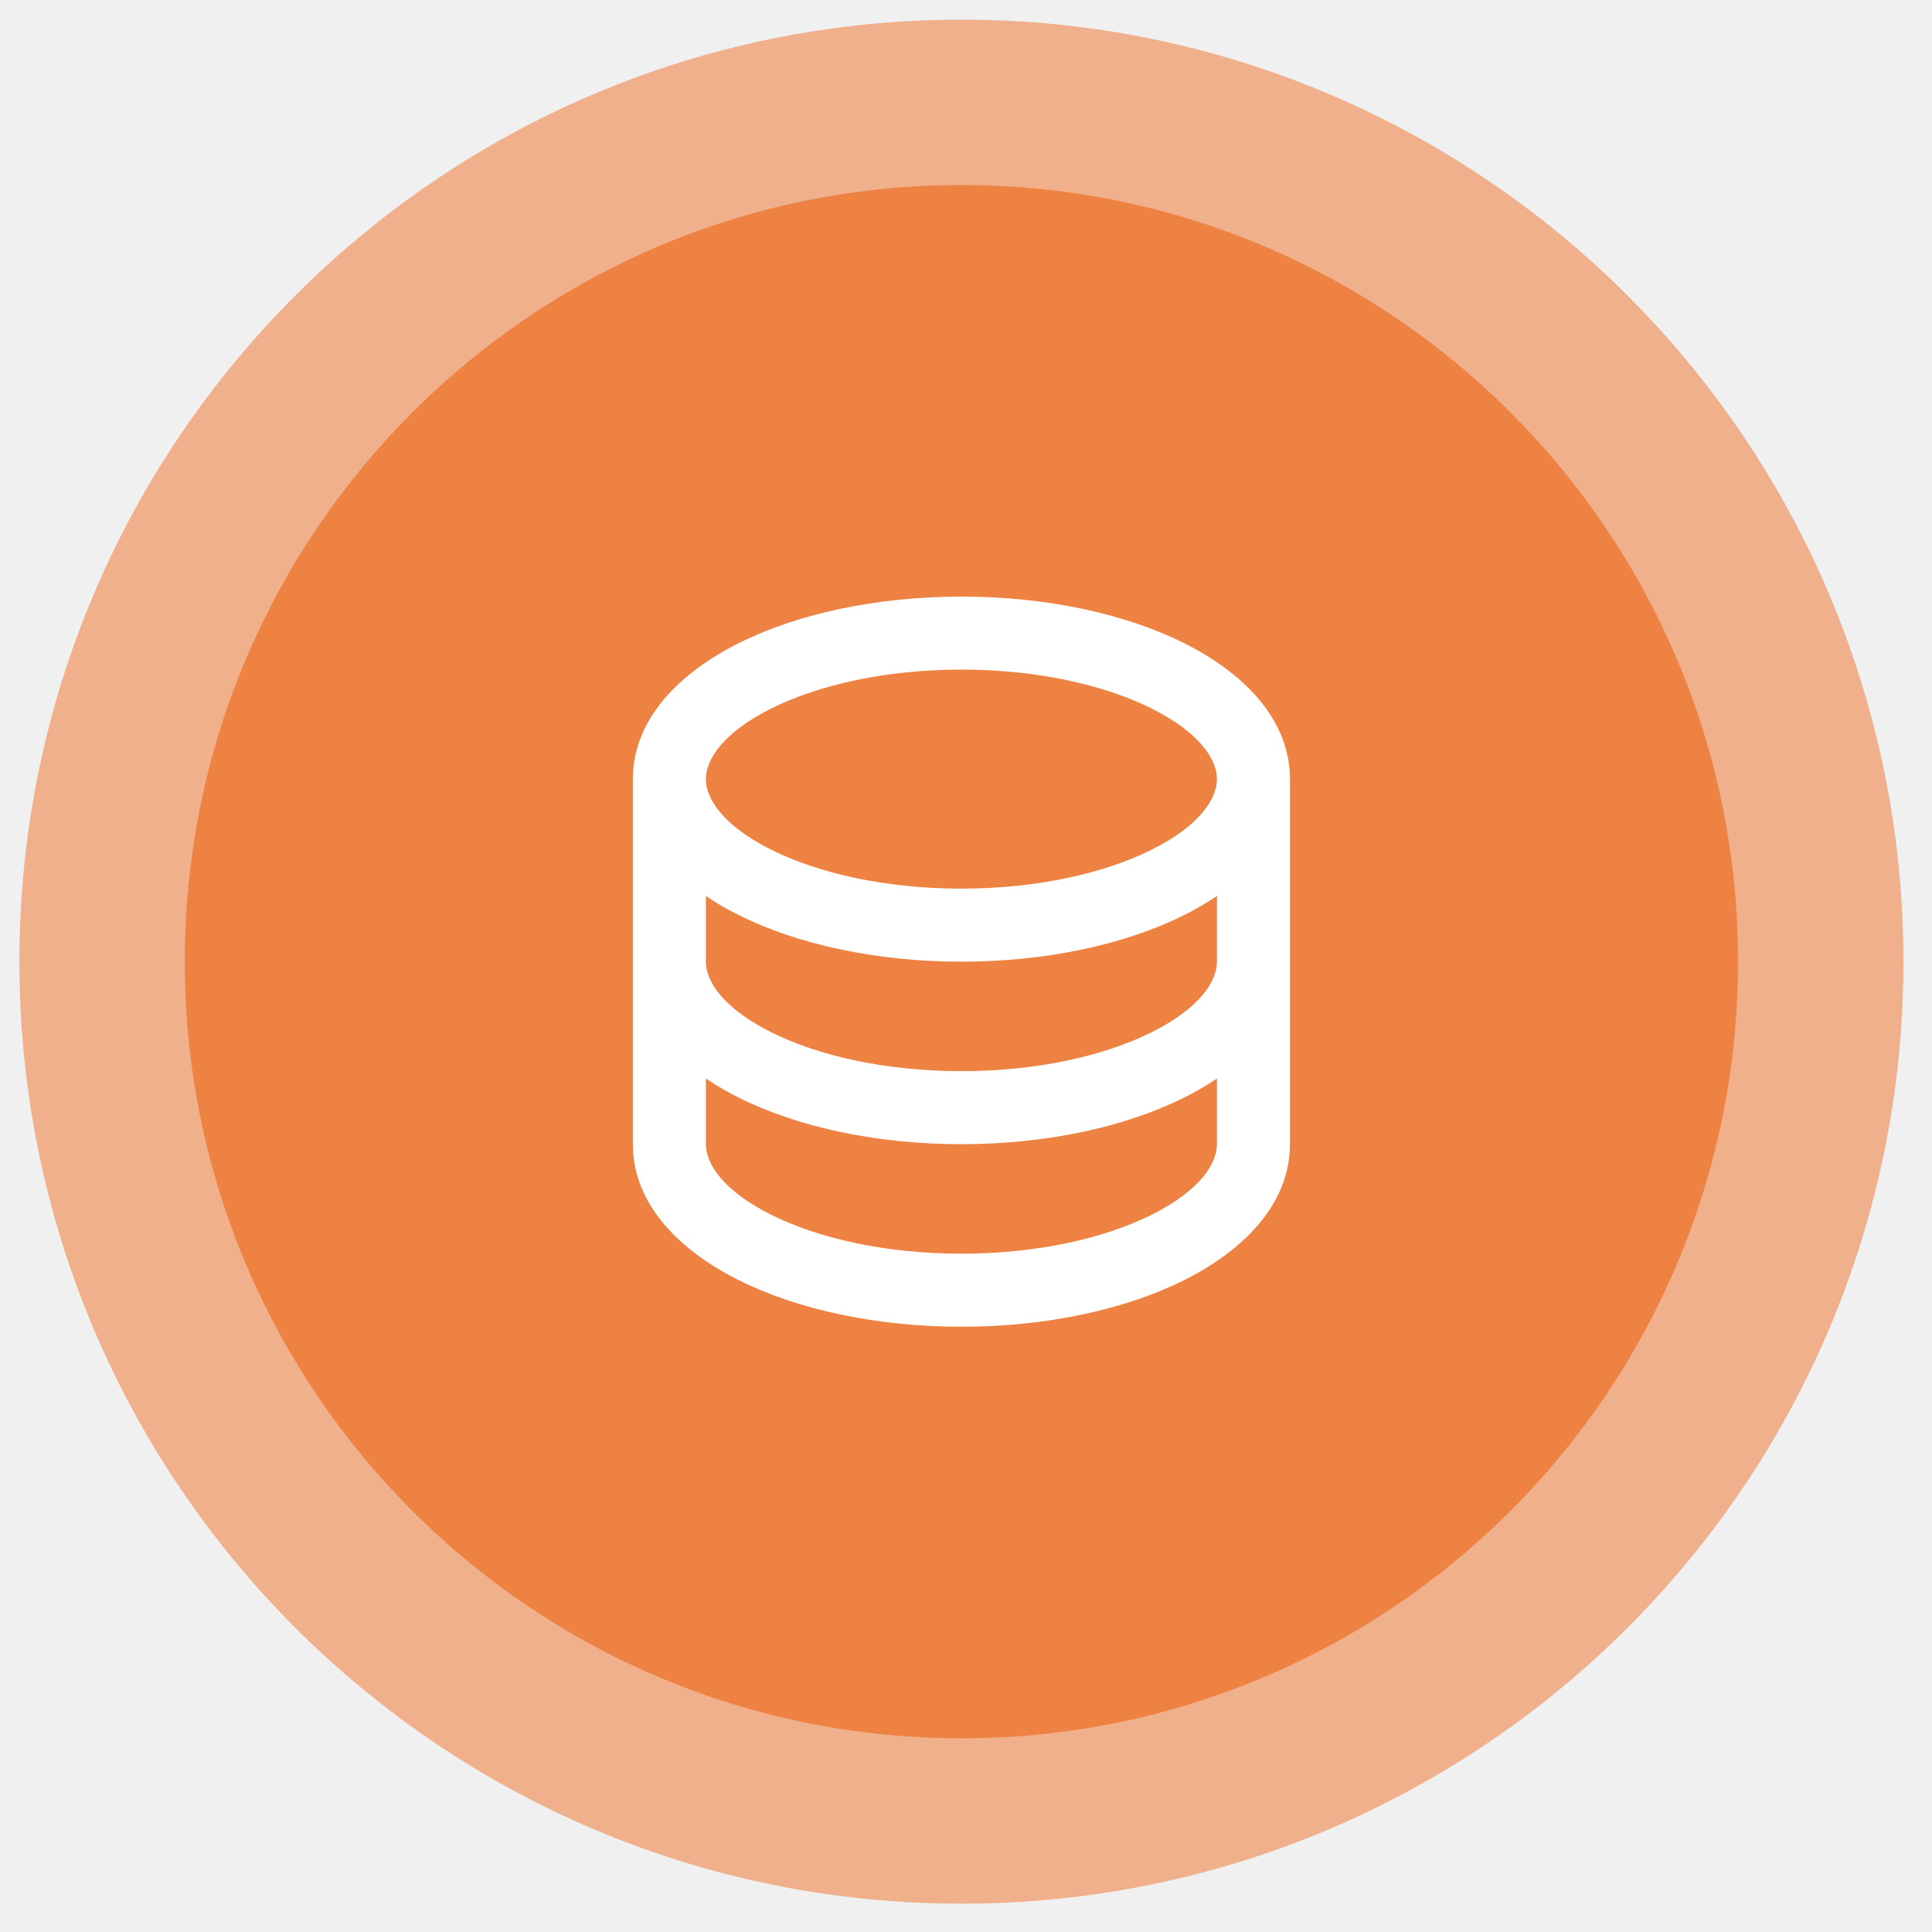
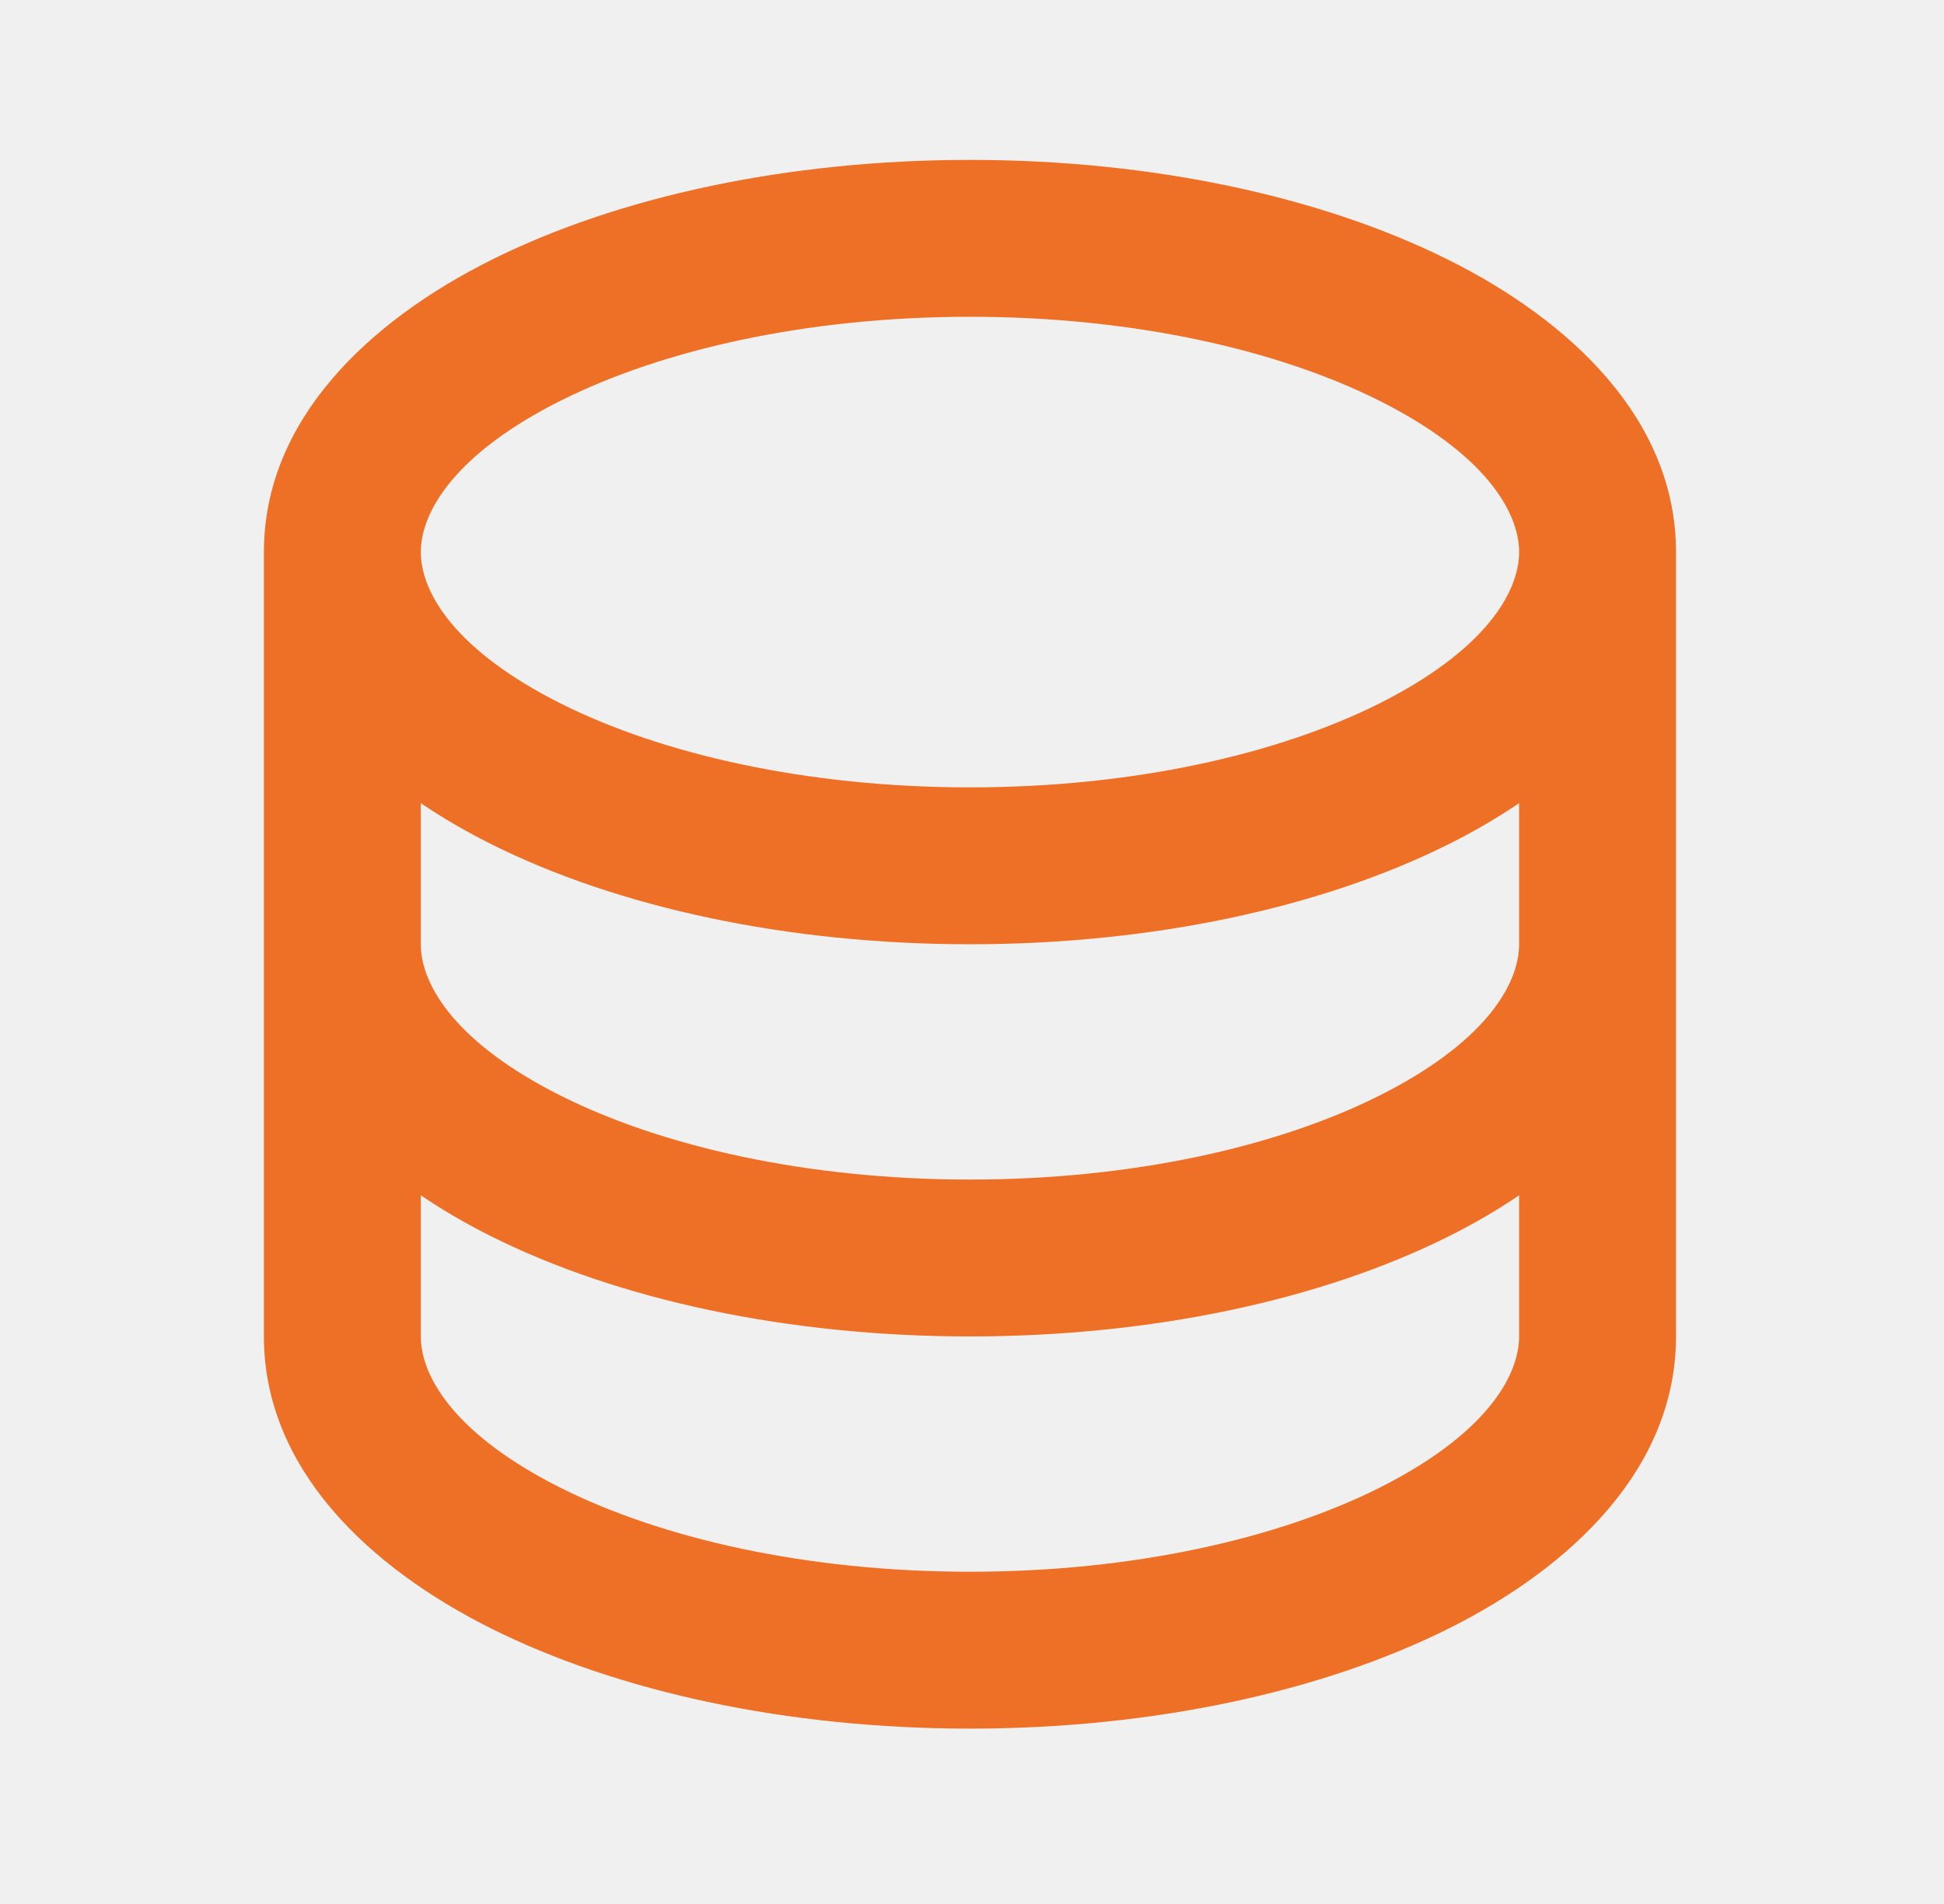
- <svg xmlns="http://www.w3.org/2000/svg" width="65" height="65" viewBox="0 0 65 65" fill="none">
-   <circle cx="32.346" cy="32.354" r="31.693" fill="#EE7026" fill-opacity="0.5" />
-   <circle cx="32.346" cy="32.354" r="26.129" fill="#EE7026" fill-opacity="0.7" />
-   <path fill-rule="evenodd" clip-rule="evenodd" d="M25.947 23.837C24.3 24.661 23.748 25.571 23.748 26.213C23.748 26.854 24.3 27.765 25.947 28.588C27.521 29.375 29.782 29.897 32.346 29.897C34.91 29.897 37.17 29.375 38.744 28.588C40.392 27.765 40.943 26.854 40.943 26.213C40.943 25.571 40.392 24.661 38.744 23.837C37.17 23.05 34.91 22.528 32.346 22.528C29.782 22.528 27.521 23.05 25.947 23.837ZM43.399 26.213C43.399 24.14 41.751 22.594 39.842 21.64C37.86 20.649 35.208 20.072 32.346 20.072C29.483 20.072 26.831 20.649 24.849 21.64C22.94 22.594 21.292 24.14 21.292 26.213V38.495C21.292 40.568 22.94 42.113 24.849 43.067C26.831 44.058 29.483 44.636 32.346 44.636C35.208 44.636 37.86 44.058 39.842 43.067C41.751 42.113 43.399 40.568 43.399 38.495V26.213ZM40.943 30.144C40.594 30.381 40.223 30.595 39.842 30.785C37.86 31.776 35.208 32.354 32.346 32.354C29.483 32.354 26.831 31.776 24.849 30.785C24.468 30.595 24.098 30.381 23.748 30.144V32.354C23.748 32.995 24.3 33.906 25.947 34.729C27.521 35.516 29.782 36.038 32.346 36.038C34.91 36.038 37.17 35.516 38.744 34.729C40.392 33.906 40.943 32.995 40.943 32.354V30.144ZM40.943 36.285C40.594 36.522 40.223 36.736 39.842 36.926C37.86 37.917 35.208 38.495 32.346 38.495C29.483 38.495 26.831 37.917 24.849 36.926C24.468 36.736 24.098 36.522 23.748 36.285V38.495C23.748 39.136 24.3 40.047 25.947 40.87C27.521 41.657 29.782 42.179 32.346 42.179C34.91 42.179 37.17 41.657 38.744 40.87C40.392 40.047 40.943 39.136 40.943 38.495V36.285Z" fill="white" />
+ <svg xmlns="http://www.w3.org/2000/svg" width="49" height="48" viewBox="0 0 49 48" fill="none">
+   <path fill-rule="evenodd" clip-rule="evenodd" d="M14.148 10.093C11.495 11.419 10.607 12.886 10.607 13.918C10.607 14.951 11.495 16.417 14.148 17.743C16.682 19.01 20.321 19.85 24.449 19.85C28.576 19.85 32.216 19.01 34.75 17.743C37.402 16.417 38.29 14.951 38.29 13.918C38.29 12.886 37.402 11.419 34.75 10.093C32.216 8.826 28.576 7.986 24.449 7.986C20.321 7.986 16.682 8.826 14.148 10.093ZM42.245 13.918C42.245 10.581 39.592 8.092 36.519 6.556C33.327 4.961 29.057 4.031 24.449 4.031C19.84 4.031 15.57 4.961 12.379 6.556C9.306 8.092 6.652 10.581 6.652 13.918V33.692C6.652 37.029 9.306 39.518 12.379 41.054C15.57 42.649 19.84 43.579 24.449 43.579C29.057 43.579 33.327 42.649 36.519 41.054C39.592 39.518 42.245 37.029 42.245 33.692V13.918ZM38.29 20.248C37.728 20.629 37.132 20.974 36.519 21.28C33.327 22.876 29.057 23.805 24.449 23.805C19.84 23.805 15.57 22.876 12.379 21.28C11.766 20.974 11.169 20.629 10.607 20.248V23.805C10.607 24.837 11.495 26.304 14.148 27.63C16.682 28.897 20.321 29.737 24.449 29.737C28.576 29.737 32.216 28.897 34.75 27.63C37.402 26.304 38.29 24.837 38.29 23.805V20.248ZM38.29 30.134C37.728 30.516 37.132 30.86 36.519 31.167C33.327 32.763 29.057 33.692 24.449 33.692C19.84 33.692 15.57 32.763 12.379 31.167C11.766 30.86 11.169 30.516 10.607 30.134V33.692C10.607 34.724 11.495 36.191 14.148 37.517C16.682 38.783 20.321 39.624 24.449 39.624C28.576 39.624 32.216 38.783 34.75 37.517C37.402 36.191 38.29 34.724 38.29 33.692V30.134Z" fill="#EE7026" />
</svg>
